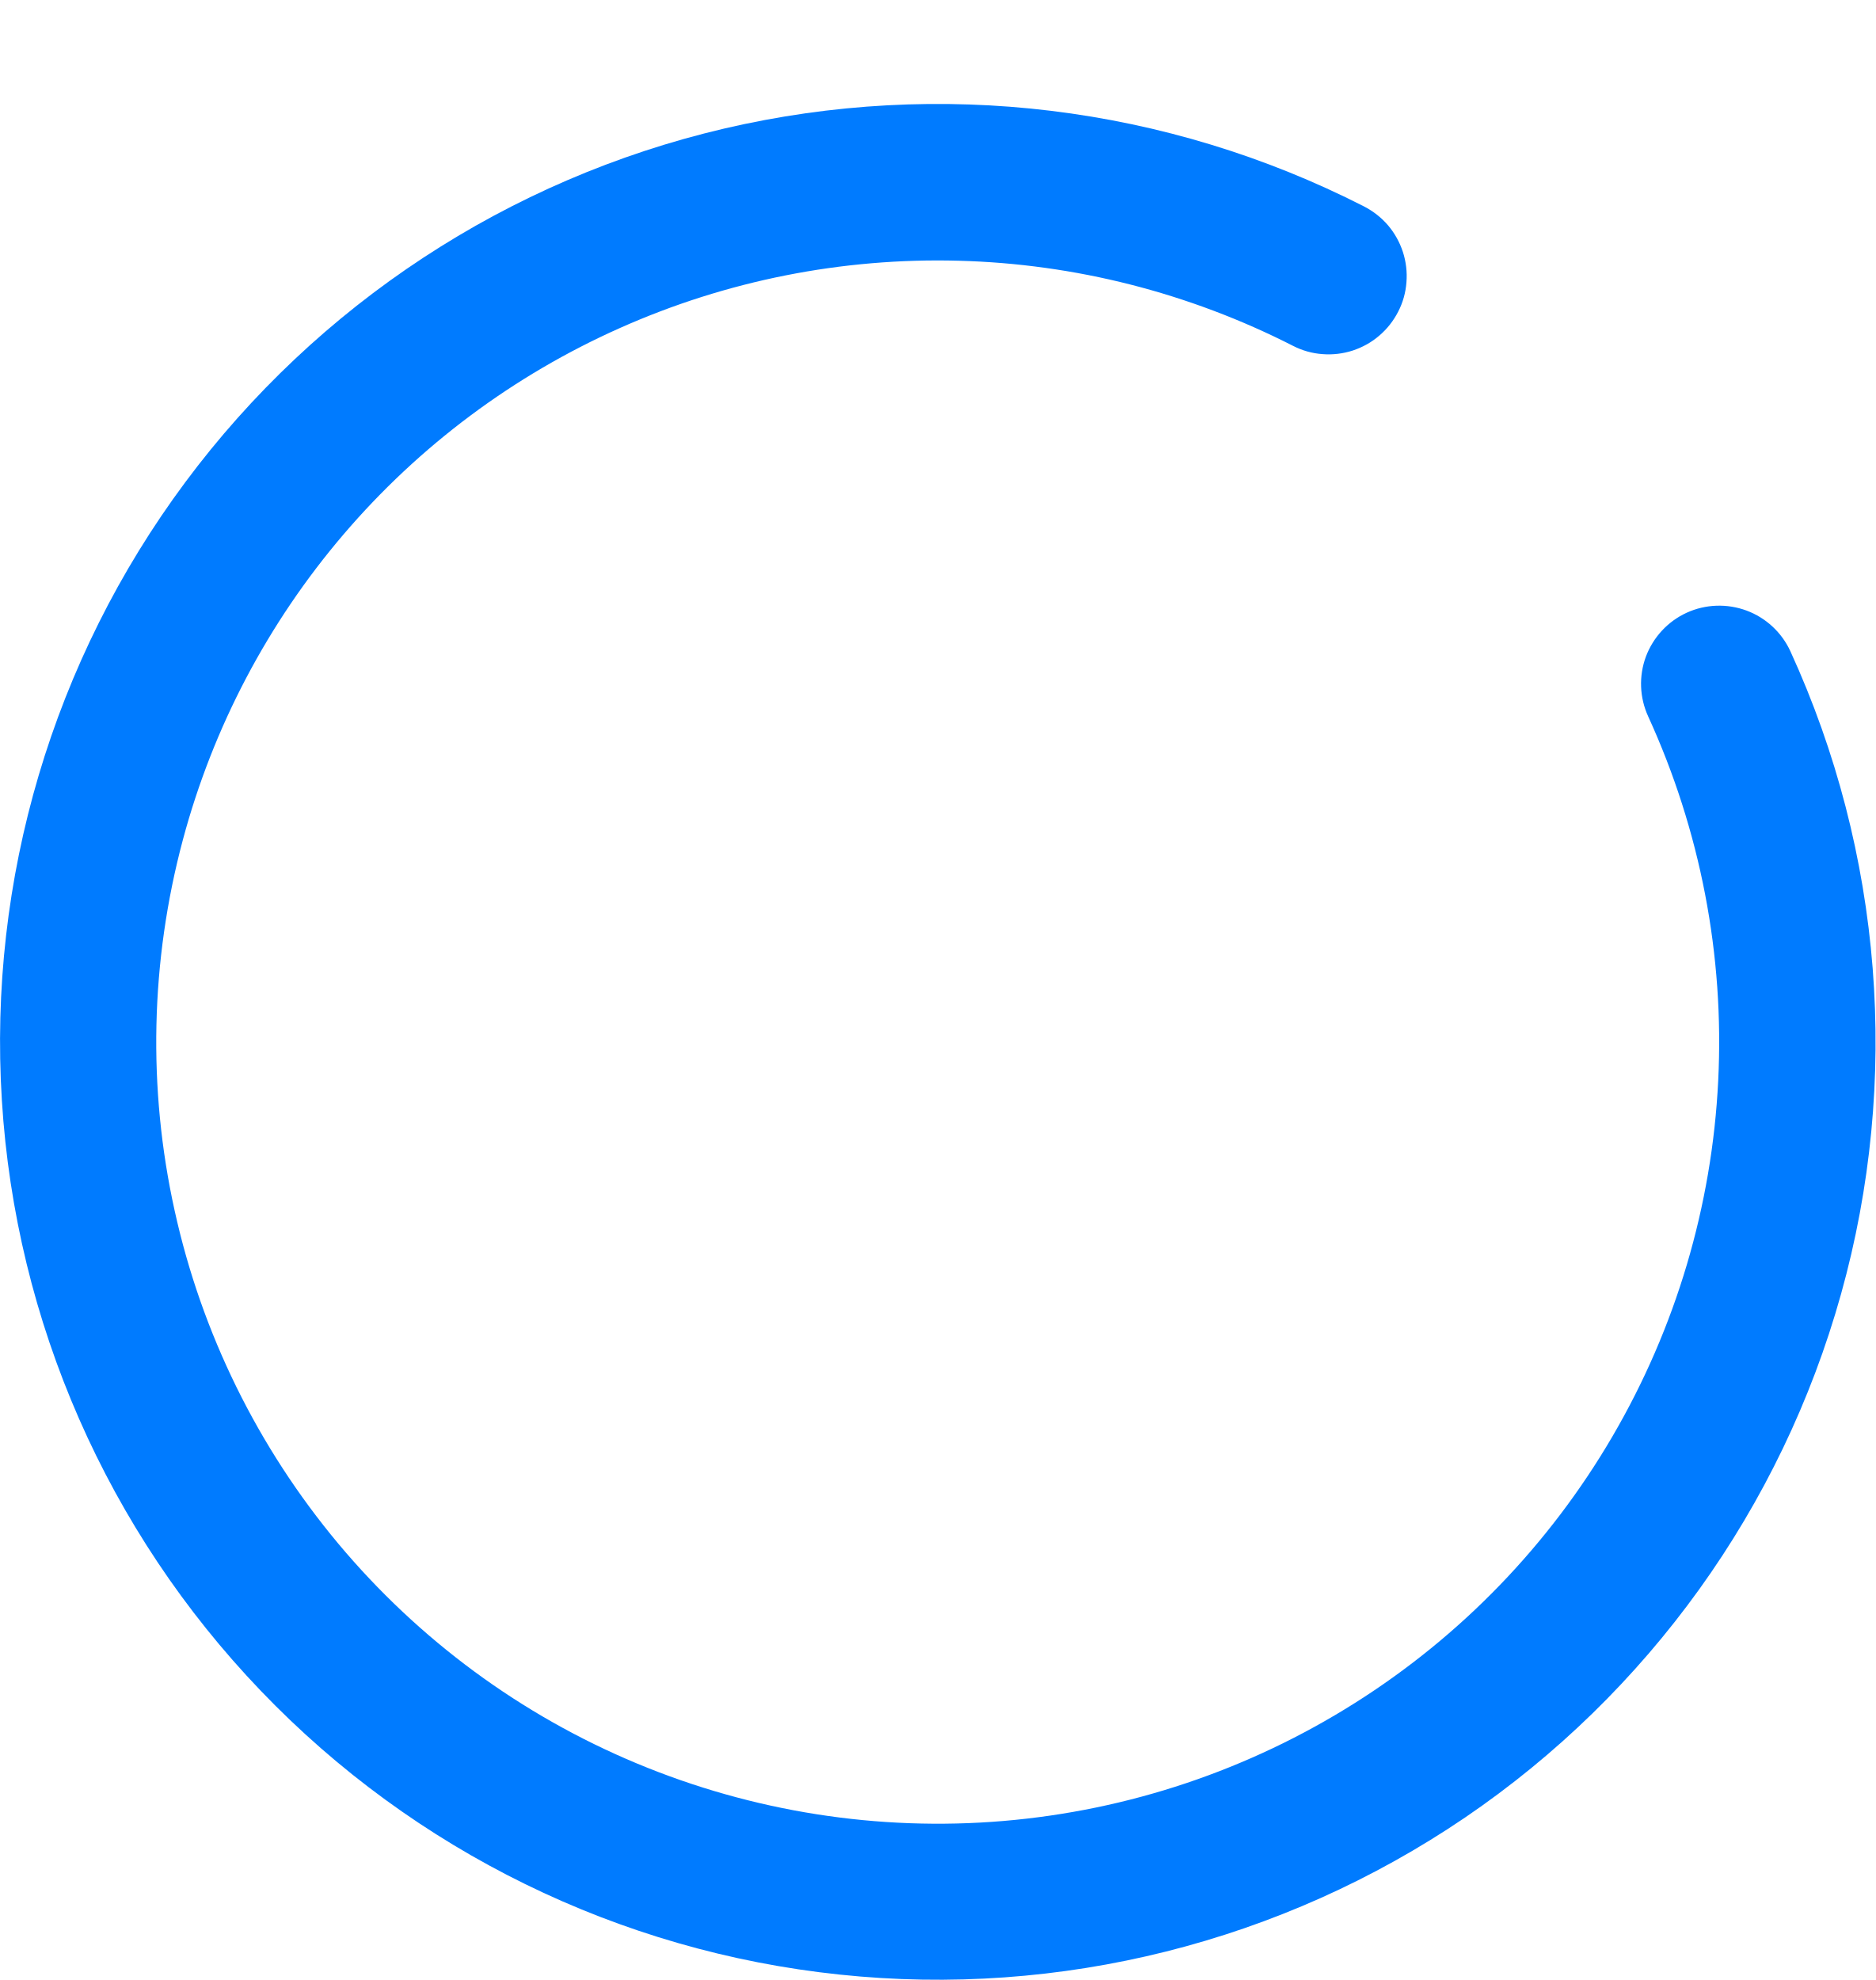
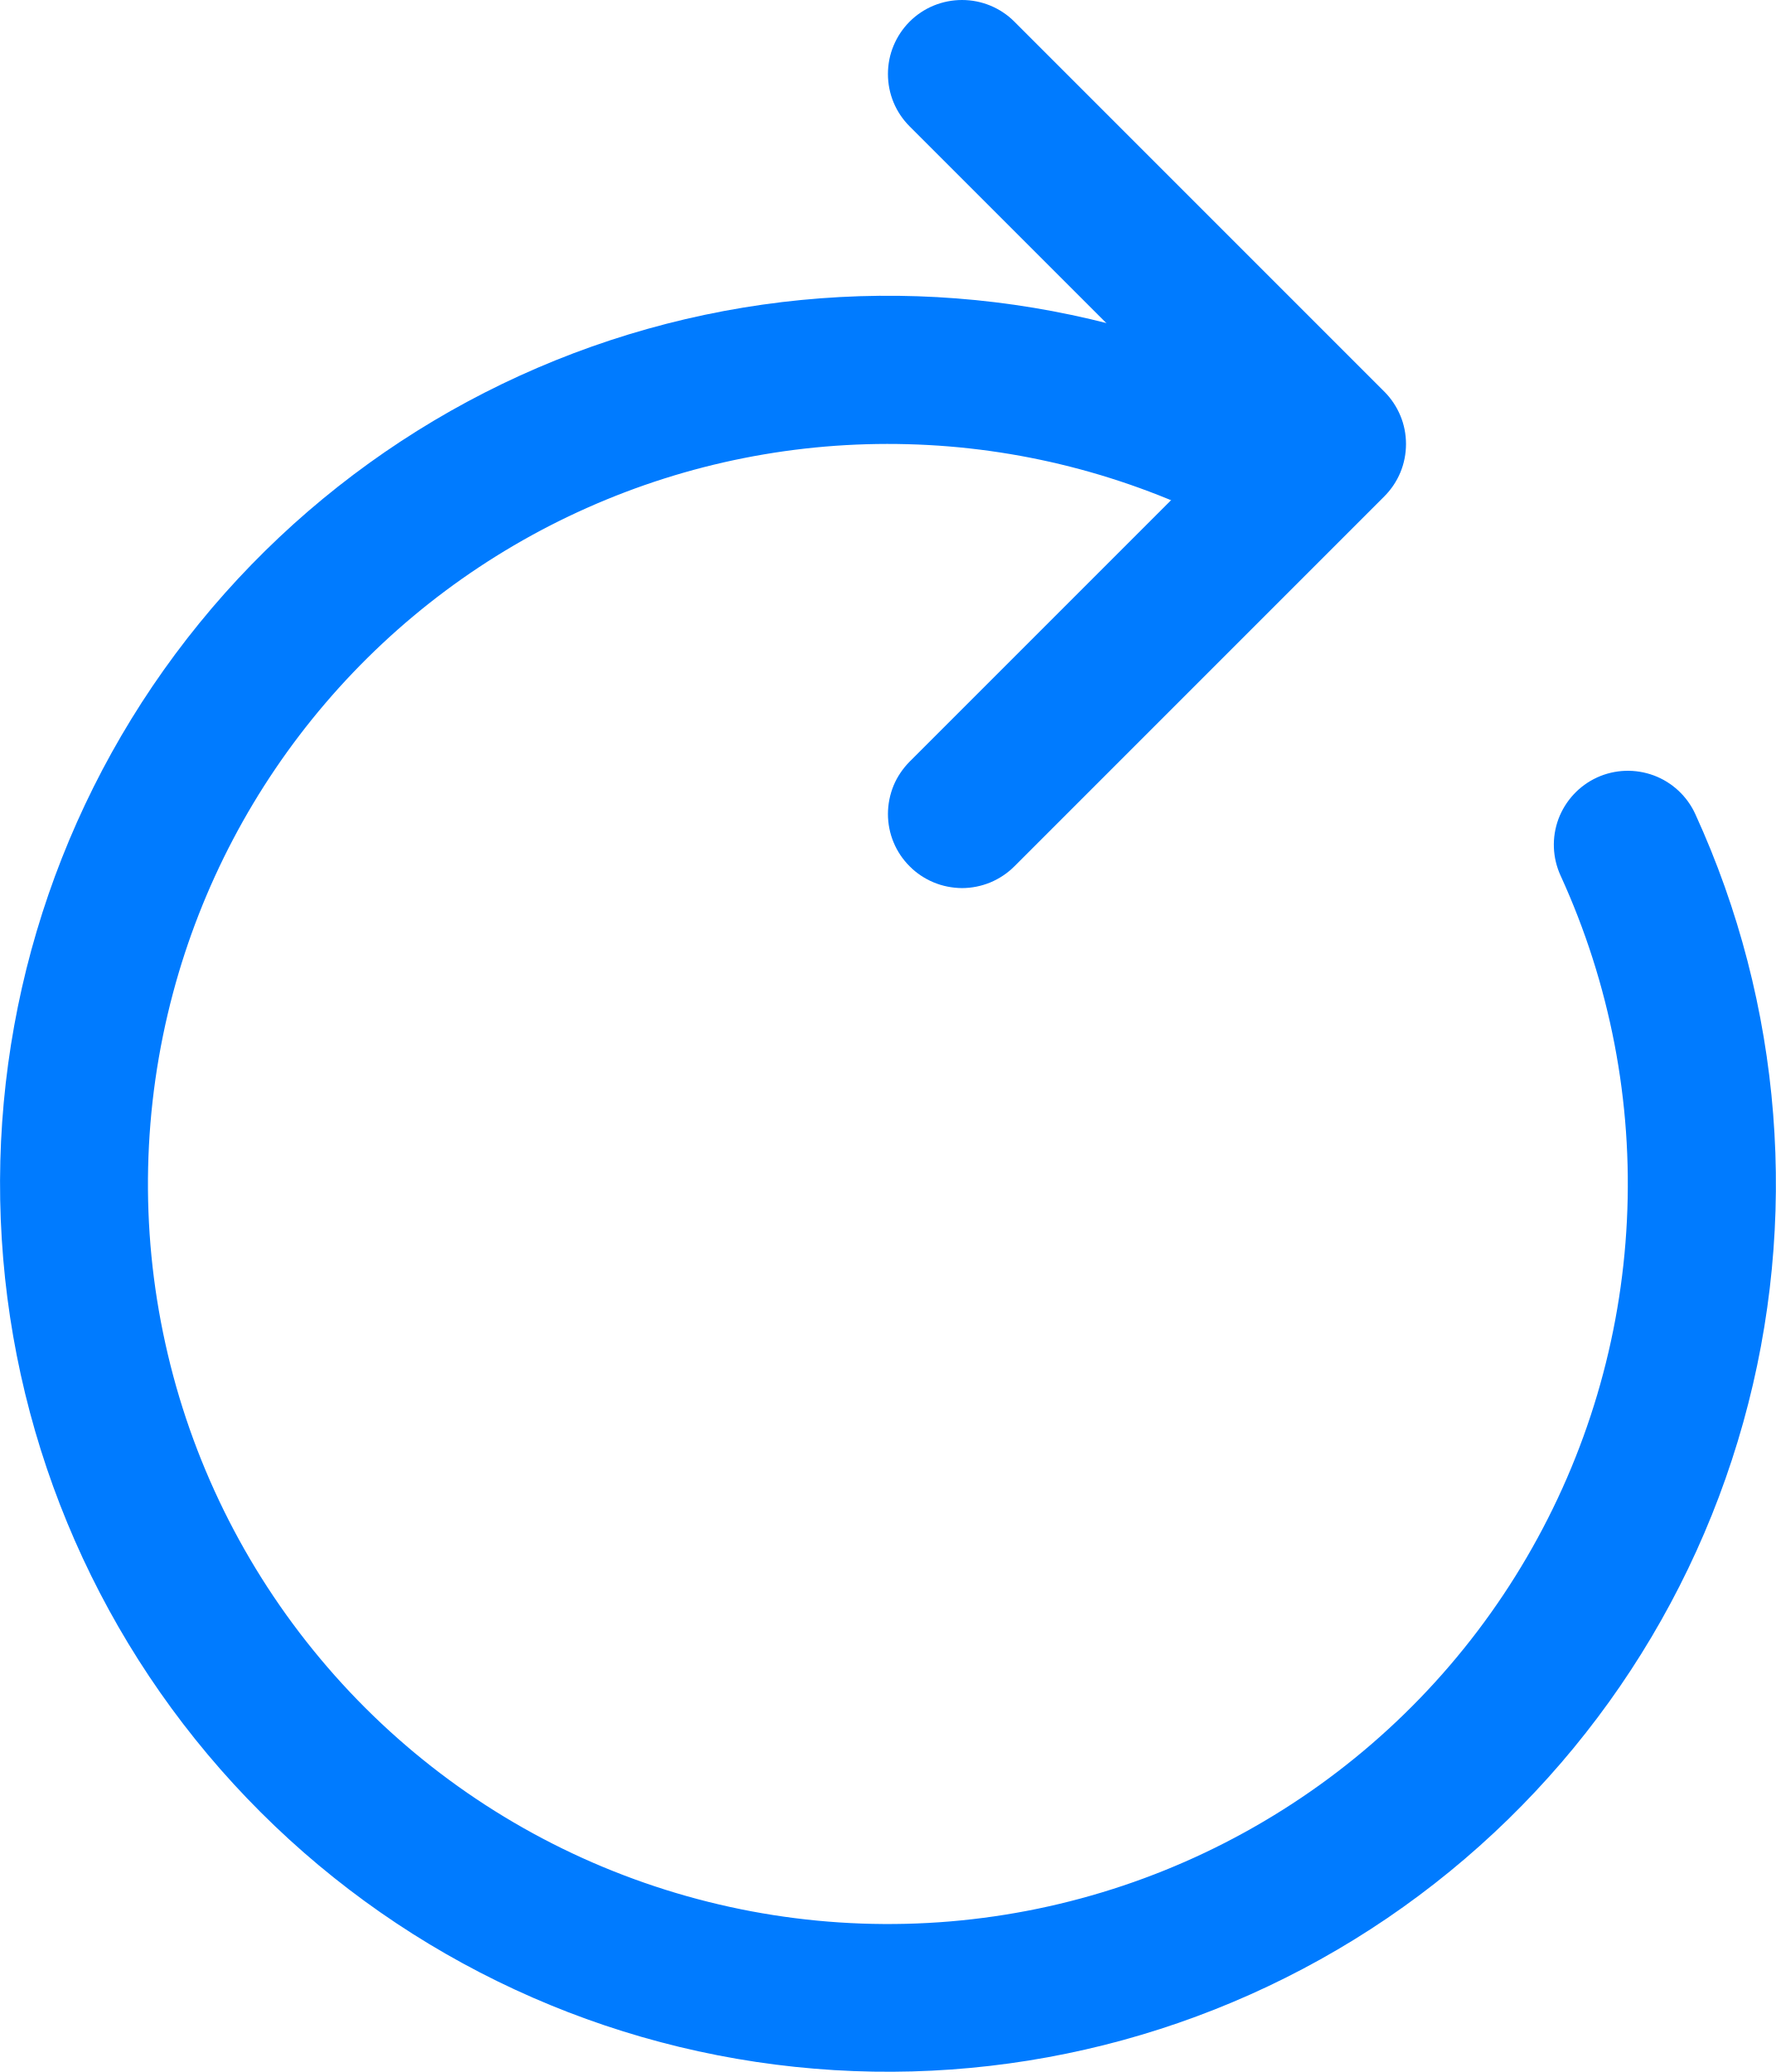
- <svg xmlns="http://www.w3.org/2000/svg" width="18" height="19" viewBox="0 0 18 19" fill="none">
-   <path fill-rule="evenodd" clip-rule="evenodd" d="M1.755 8.059C2.044 6.979 2.571 5.978 3.297 5.128C4.023 4.278 4.93 3.601 5.951 3.147C6.973 2.692 8.083 2.472 9.2 2.502C10.317 2.531 11.414 2.811 12.41 3.319C12.498 3.364 12.593 3.391 12.691 3.398C12.79 3.406 12.889 3.394 12.982 3.364C13.076 3.333 13.163 3.285 13.238 3.22C13.313 3.156 13.374 3.078 13.419 2.99C13.464 2.903 13.491 2.807 13.498 2.708C13.506 2.61 13.494 2.511 13.464 2.418C13.433 2.324 13.385 2.237 13.321 2.162C13.257 2.087 13.178 2.026 13.091 1.981C11.196 1.014 9.02 0.75 6.949 1.234C4.878 1.719 3.046 2.922 1.777 4.629C0.508 6.336 -0.115 8.437 0.018 10.56C0.15 12.683 1.031 14.69 2.503 16.225C3.975 17.761 5.943 18.726 8.058 18.948C10.173 19.171 12.299 18.637 14.059 17.442C15.818 16.246 17.097 14.466 17.669 12.417C18.241 10.369 18.068 8.184 17.183 6.25C17.1 6.069 16.948 5.928 16.762 5.859C16.575 5.79 16.368 5.797 16.187 5.88C16.006 5.963 15.866 6.115 15.796 6.301C15.727 6.488 15.735 6.694 15.818 6.875C16.319 7.97 16.55 9.168 16.49 10.37C16.431 11.573 16.083 12.743 15.476 13.782C14.869 14.822 14.021 15.7 13.003 16.342C11.985 16.985 10.828 17.373 9.629 17.474C8.429 17.575 7.223 17.385 6.112 16.922C5.001 16.459 4.018 15.735 3.246 14.812C2.474 13.888 1.935 12.793 1.676 11.617C1.416 10.442 1.444 9.222 1.755 8.059Z" fill="#007BFF" />
+ <svg xmlns="http://www.w3.org/2000/svg" width="18" height="21" viewBox="0 0 18 21" fill="none">
+   <path fill-rule="evenodd" clip-rule="evenodd" d="M1.755 10.059C2.044 8.979 2.571 7.978 3.297 7.128C4.023 6.278 4.93 5.601 5.951 5.147C6.973 4.692 8.083 4.472 9.2 4.502C10.317 4.531 11.414 4.811 12.41 5.319C12.498 5.364 12.593 5.391 12.691 5.398C12.79 5.406 12.889 5.394 12.982 5.364C13.076 5.333 13.163 5.285 13.238 5.221C13.313 5.156 13.374 5.078 13.419 4.99C13.464 4.903 13.491 4.807 13.498 4.708C13.506 4.61 13.494 4.511 13.464 4.418C13.433 4.324 13.385 4.237 13.321 4.162C13.257 4.087 13.178 4.026 13.091 3.981C11.196 3.014 9.02 2.75 6.949 3.234C4.878 3.719 3.046 4.922 1.777 6.629C0.508 8.336 -0.115 10.437 0.018 12.56C0.15 14.683 1.031 16.69 2.503 18.225C3.975 19.761 5.943 20.726 8.058 20.948C10.173 21.171 12.299 20.637 14.059 19.442C15.818 18.246 17.097 16.466 17.669 14.417C18.241 12.369 18.068 10.184 17.183 8.25C17.1 8.069 16.948 7.928 16.762 7.859C16.575 7.79 16.368 7.797 16.187 7.88C16.006 7.963 15.866 8.115 15.796 8.301C15.727 8.488 15.735 8.694 15.818 8.875C16.319 9.97 16.55 11.168 16.49 12.37C16.431 13.573 16.083 14.743 15.476 15.782C14.869 16.822 14.021 17.7 13.003 18.342C11.985 18.985 10.828 19.373 9.629 19.474C8.429 19.575 7.223 19.385 6.112 18.922C5.001 18.459 4.018 17.735 3.246 16.811C2.474 15.888 1.935 14.793 1.676 13.617C1.416 12.442 1.444 11.222 1.755 10.059Z" fill="#007BFF" />
+   <path fill-rule="evenodd" clip-rule="evenodd" d="M9.22 0.219C9.361 0.078 9.552 -0 9.751 -0C9.949 -0 10.14 0.078 10.281 0.219L14.031 3.969C14.101 4.039 14.156 4.122 14.194 4.213C14.232 4.304 14.251 4.401 14.251 4.5C14.251 4.599 14.232 4.696 14.194 4.788C14.156 4.879 14.101 4.961 14.031 5.031L10.281 8.781C10.211 8.851 10.128 8.906 10.037 8.944C9.946 8.981 9.849 9.001 9.75 9.001C9.652 9 9.554 8.981 9.463 8.943C9.372 8.905 9.289 8.85 9.22 8.78C9.079 8.64 9 8.449 9 8.25C9 8.151 9.02 8.053 9.057 7.962C9.095 7.871 9.151 7.789 9.22 7.719L12.439 4.5L9.22 1.281C9.15 1.211 9.095 1.129 9.057 1.038C9.019 0.946 9 0.849 9 0.75C9 0.651 9.019 0.554 9.057 0.463C9.095 0.372 9.15 0.289 9.22 0.219Z" fill="#007BFF" />
</svg>
